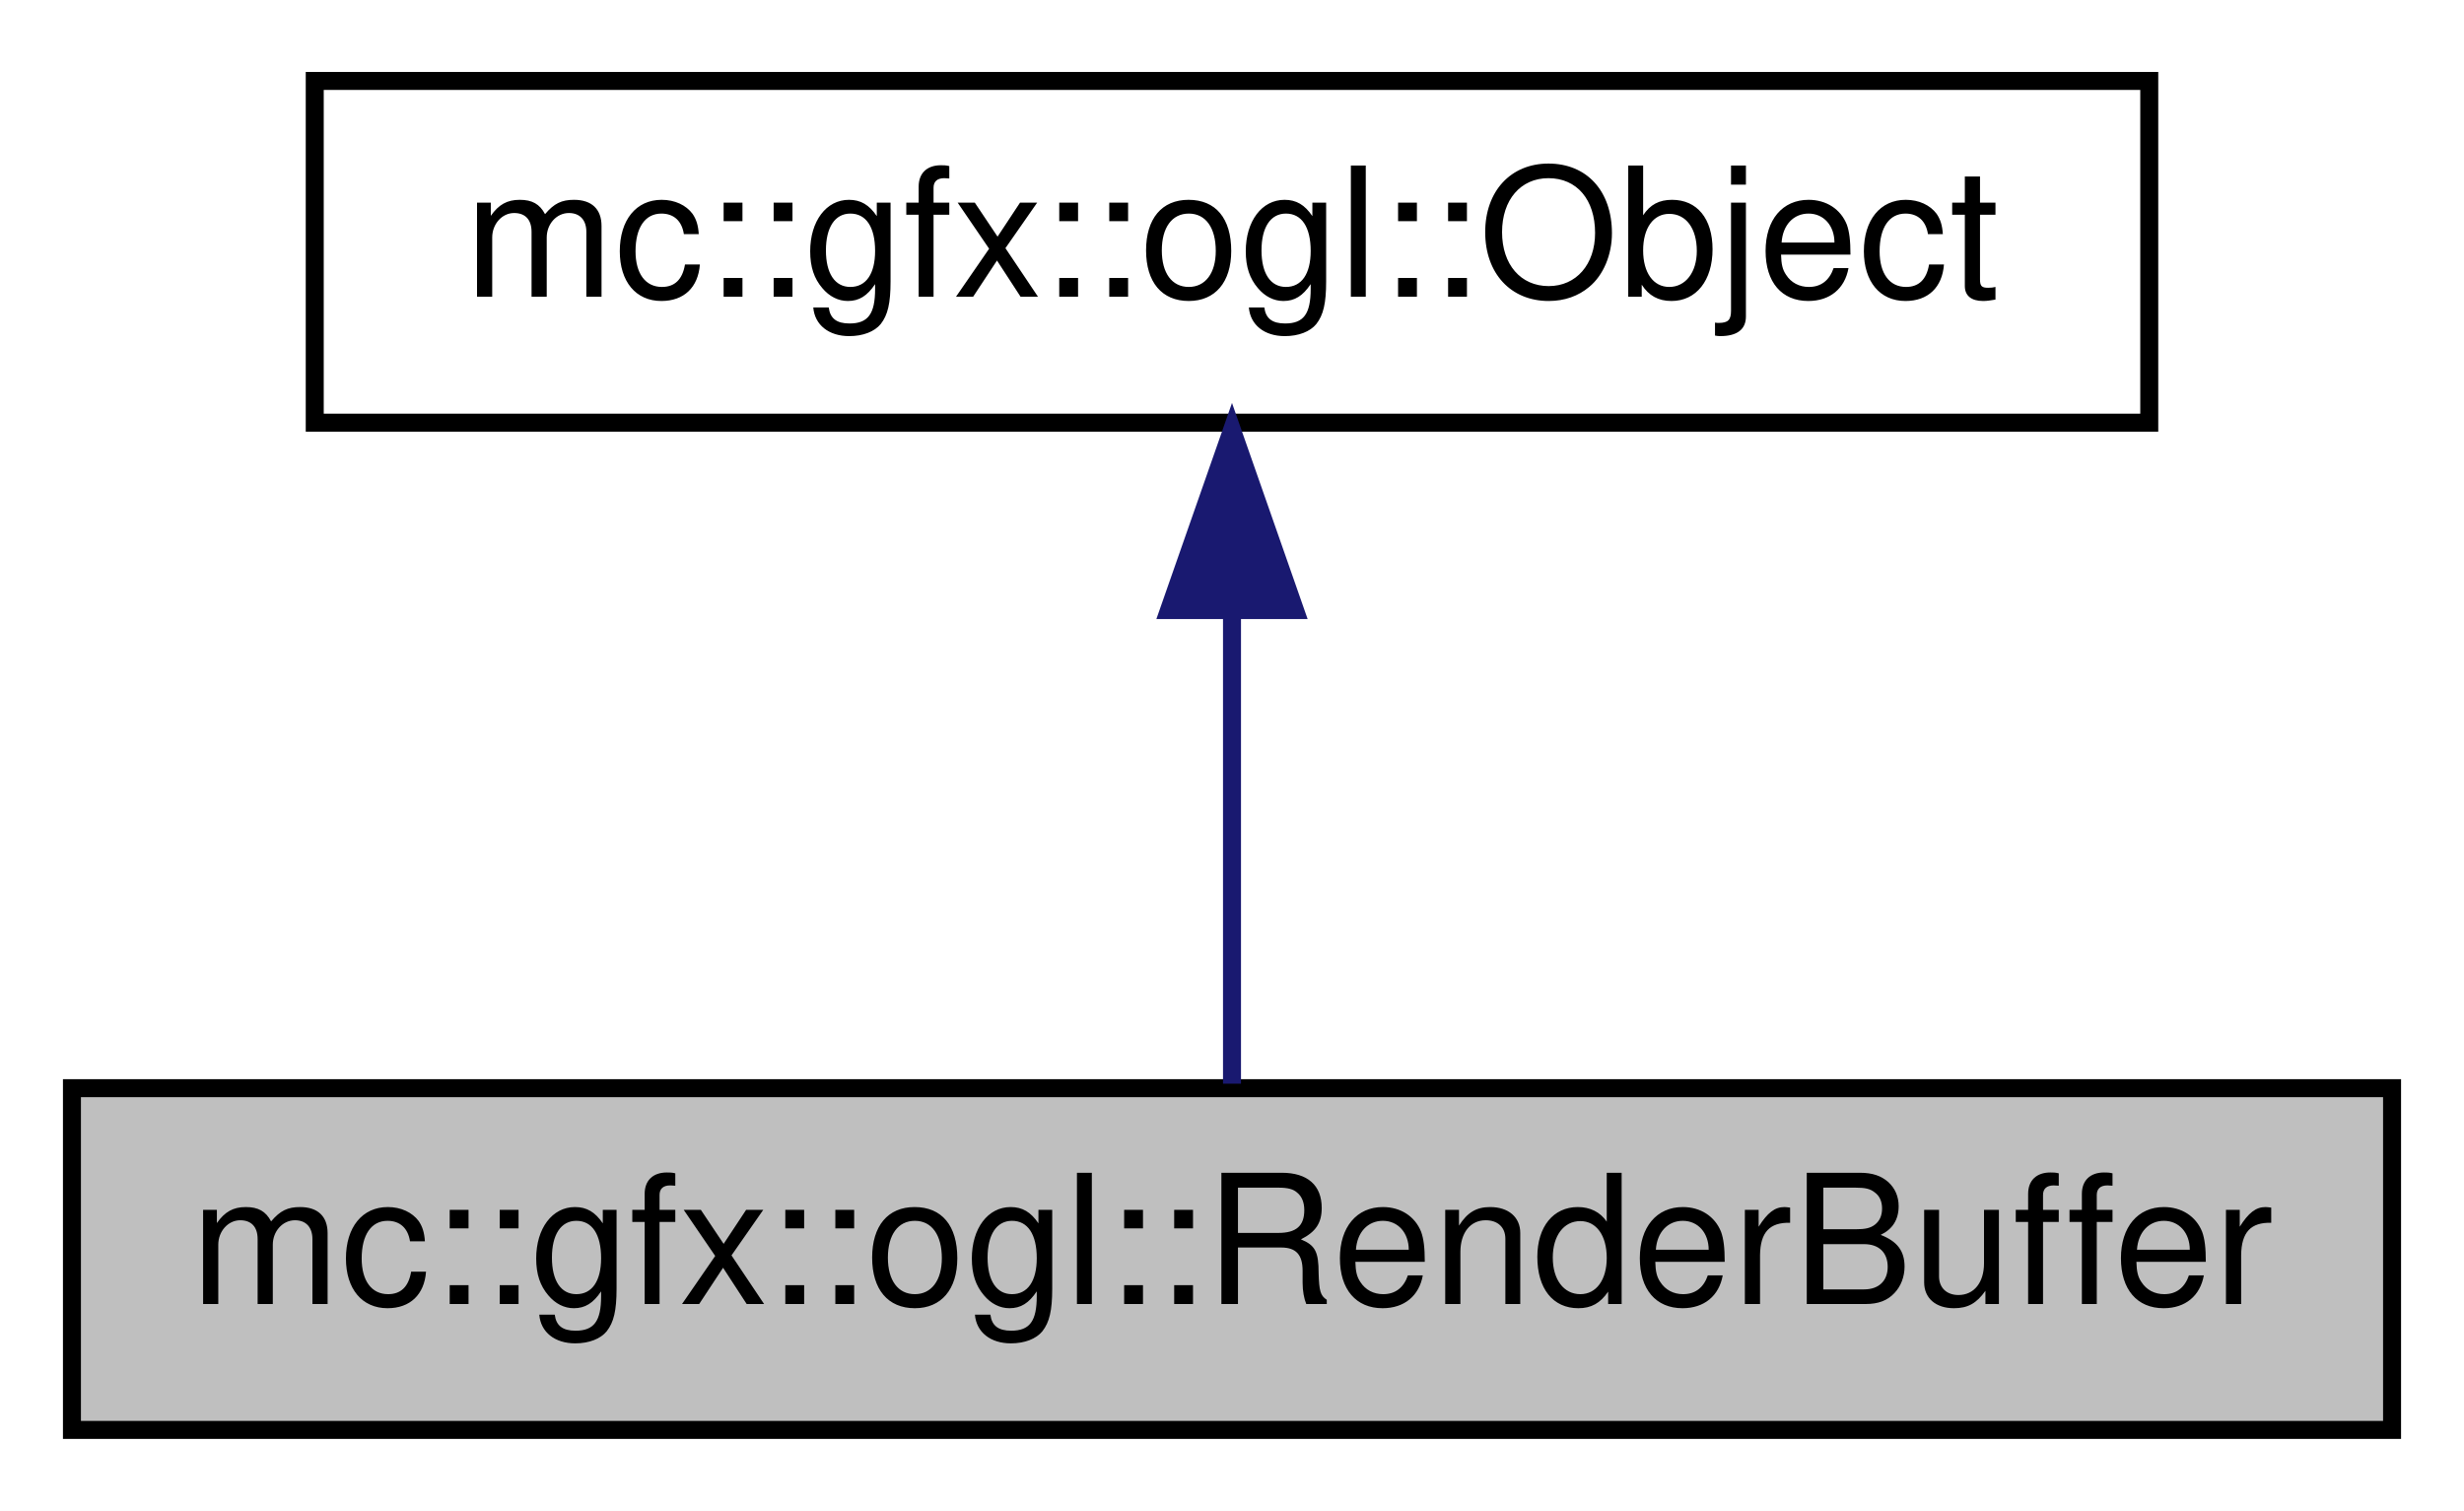
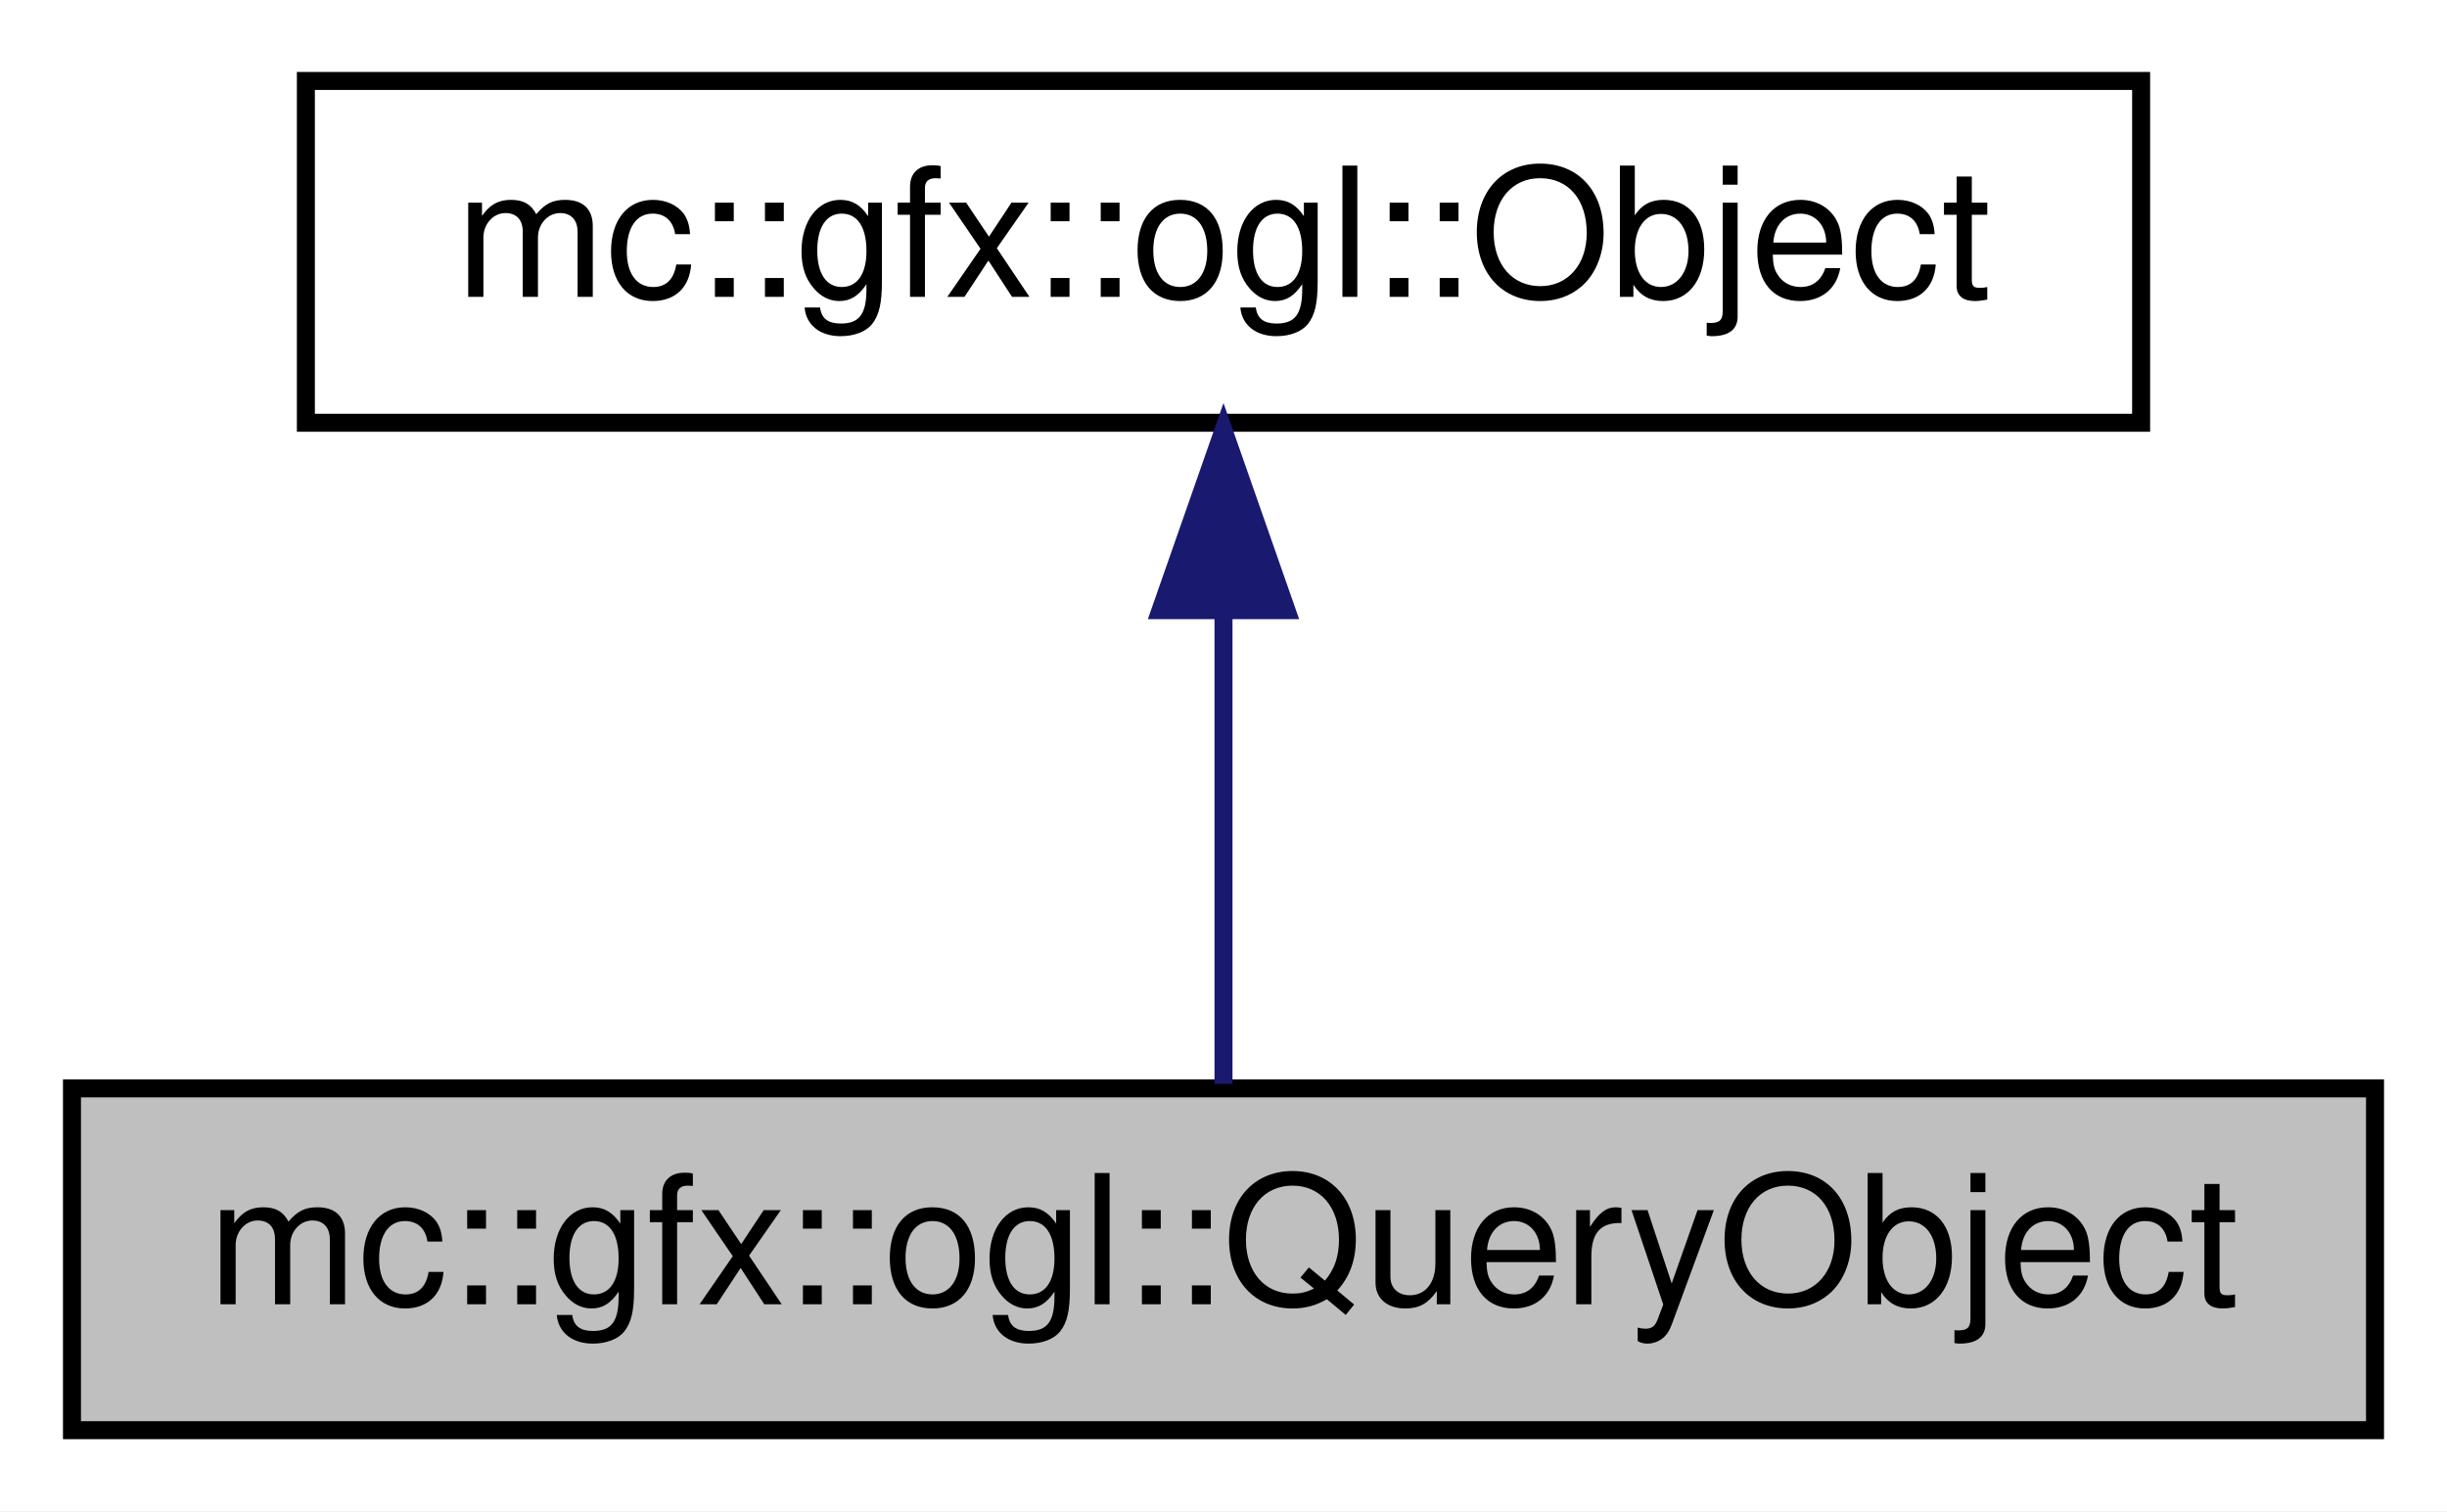
- <svg xmlns="http://www.w3.org/2000/svg" xmlns:xlink="http://www.w3.org/1999/xlink" width="137pt" height="84pt" viewBox="0.00 0.00 137.00 84.00">
+ <svg xmlns="http://www.w3.org/2000/svg" xmlns:xlink="http://www.w3.org/1999/xlink" width="136pt" height="84pt" viewBox="0.00 0.00 136.00 84.00">
  <g id="graph0" class="graph" transform="scale(1 1) rotate(0) translate(4 80)">
-     <polygon fill="white" stroke="none" points="-4,4 -4,-80 133,-80 133,4 -4,4" />
+     <polygon fill="white" stroke="none" points="-4,4 -4,-80 132,-80 132,4 -4,4" />
    <g id="node1" class="node">
-       <polygon fill="#bfbfbf" stroke="black" points="0,-0.5 0,-19.5 129,-19.5 129,-0.5 0,-0.5" />
-       <text text-anchor="middle" x="64.5" y="-7.5" font-family="Helvetica,sans-Serif" font-size="10.00">mc::gfx::ogl::RenderBuffer</text>
+       <polygon fill="#bfbfbf" stroke="black" points="0,-0.5 0,-19.5 128,-19.5 128,-0.5 0,-0.5" />
+       <text text-anchor="middle" x="64" y="-7.5" font-family="Helvetica,sans-Serif" font-size="10.00">mc::gfx::ogl::QueryObject</text>
    </g>
    <g id="node2" class="node">
      <g id="a_node2">
-         <a xlink:href="$df/d61/a00031.html" xlink:title="Represents a OpenGL object in memory. ">
-           <polygon fill="white" stroke="black" points="13.5,-56.5 13.5,-75.5 115.5,-75.5 115.5,-56.5 13.5,-56.5" />
-           <text text-anchor="middle" x="64.5" y="-63.5" font-family="Helvetica,sans-Serif" font-size="10.00">mc::gfx::ogl::Object</text>
+         <a xlink:href="$dc/d87/a00032.html" xlink:title="Represents a OpenGL object in memory. ">
+           <polygon fill="white" stroke="black" points="13,-56.5 13,-75.5 115,-75.5 115,-56.5 13,-56.5" />
+           <text text-anchor="middle" x="64" y="-63.5" font-family="Helvetica,sans-Serif" font-size="10.00">mc::gfx::ogl::Object</text>
        </a>
      </g>
    </g>
    <g id="edge1" class="edge">
-       <path fill="none" stroke="midnightblue" d="M64.5,-45.804C64.5,-36.91 64.5,-26.78 64.5,-19.751" />
-       <polygon fill="midnightblue" stroke="midnightblue" points="61,-46.083 64.5,-56.083 68,-46.083 61,-46.083" />
+       <path fill="none" stroke="midnightblue" d="M64,-45.804C64,-36.91 64,-26.78 64,-19.751" />
+       <polygon fill="midnightblue" stroke="midnightblue" points="60.5,-46.083 64,-56.083 67.5,-46.083 60.5,-46.083" />
    </g>
  </g>
</svg>
